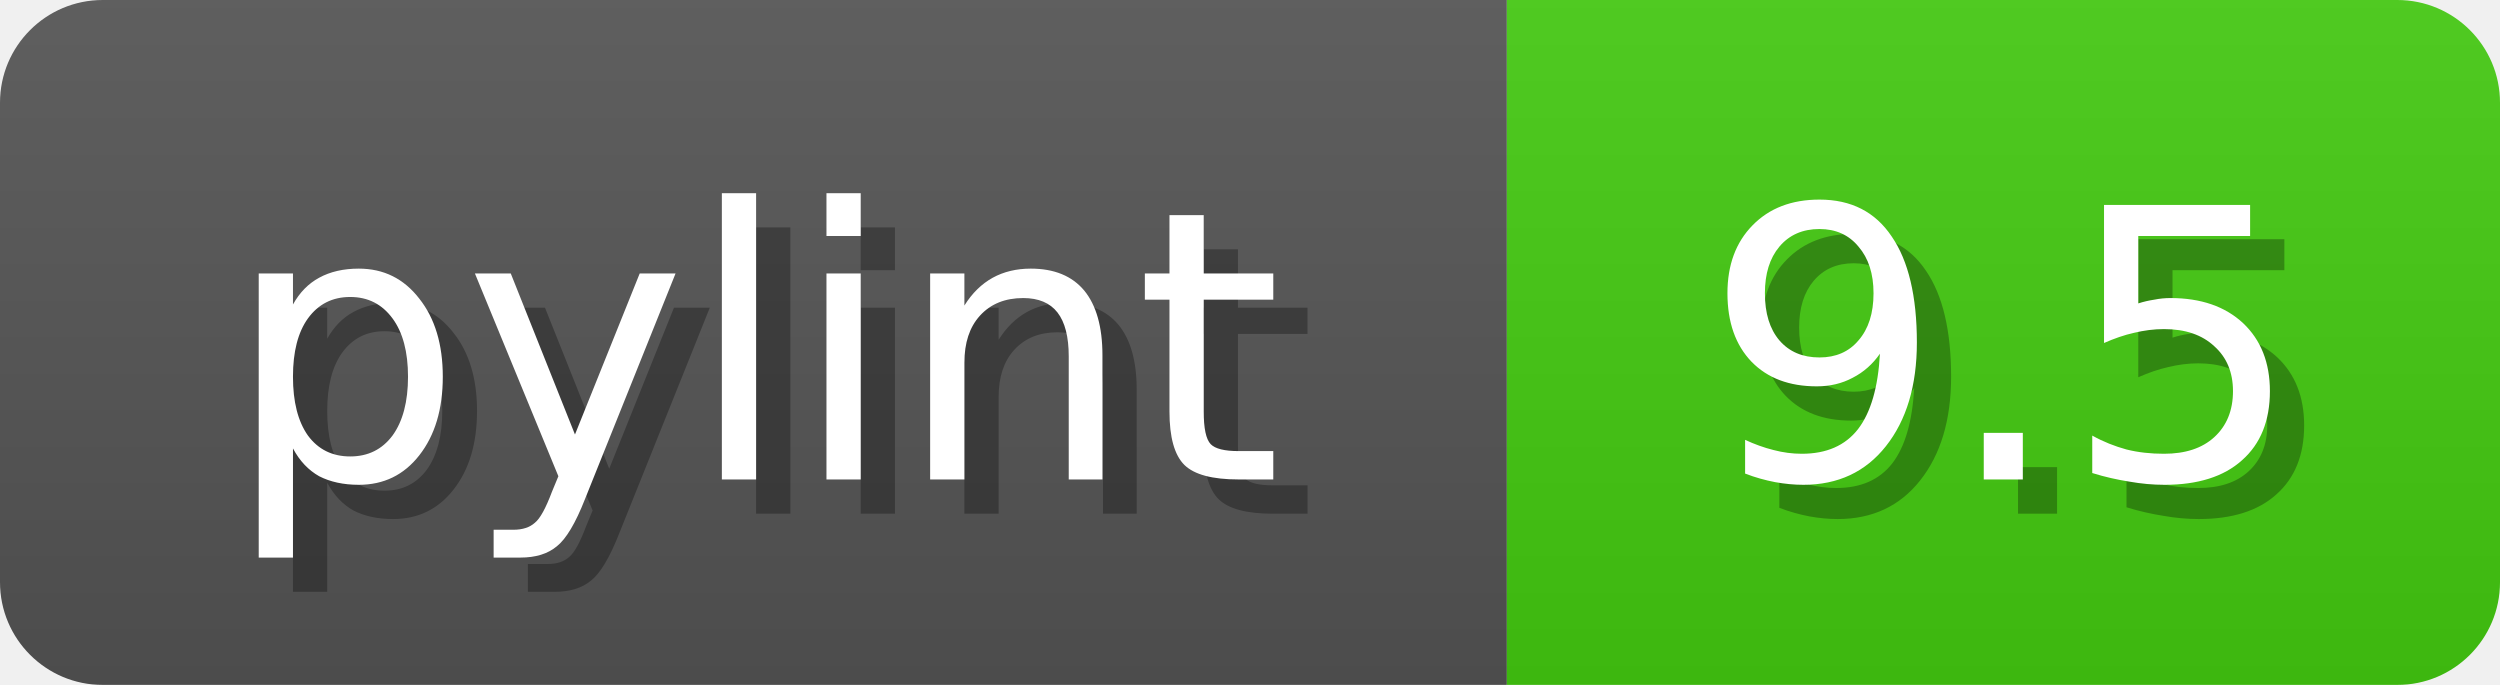
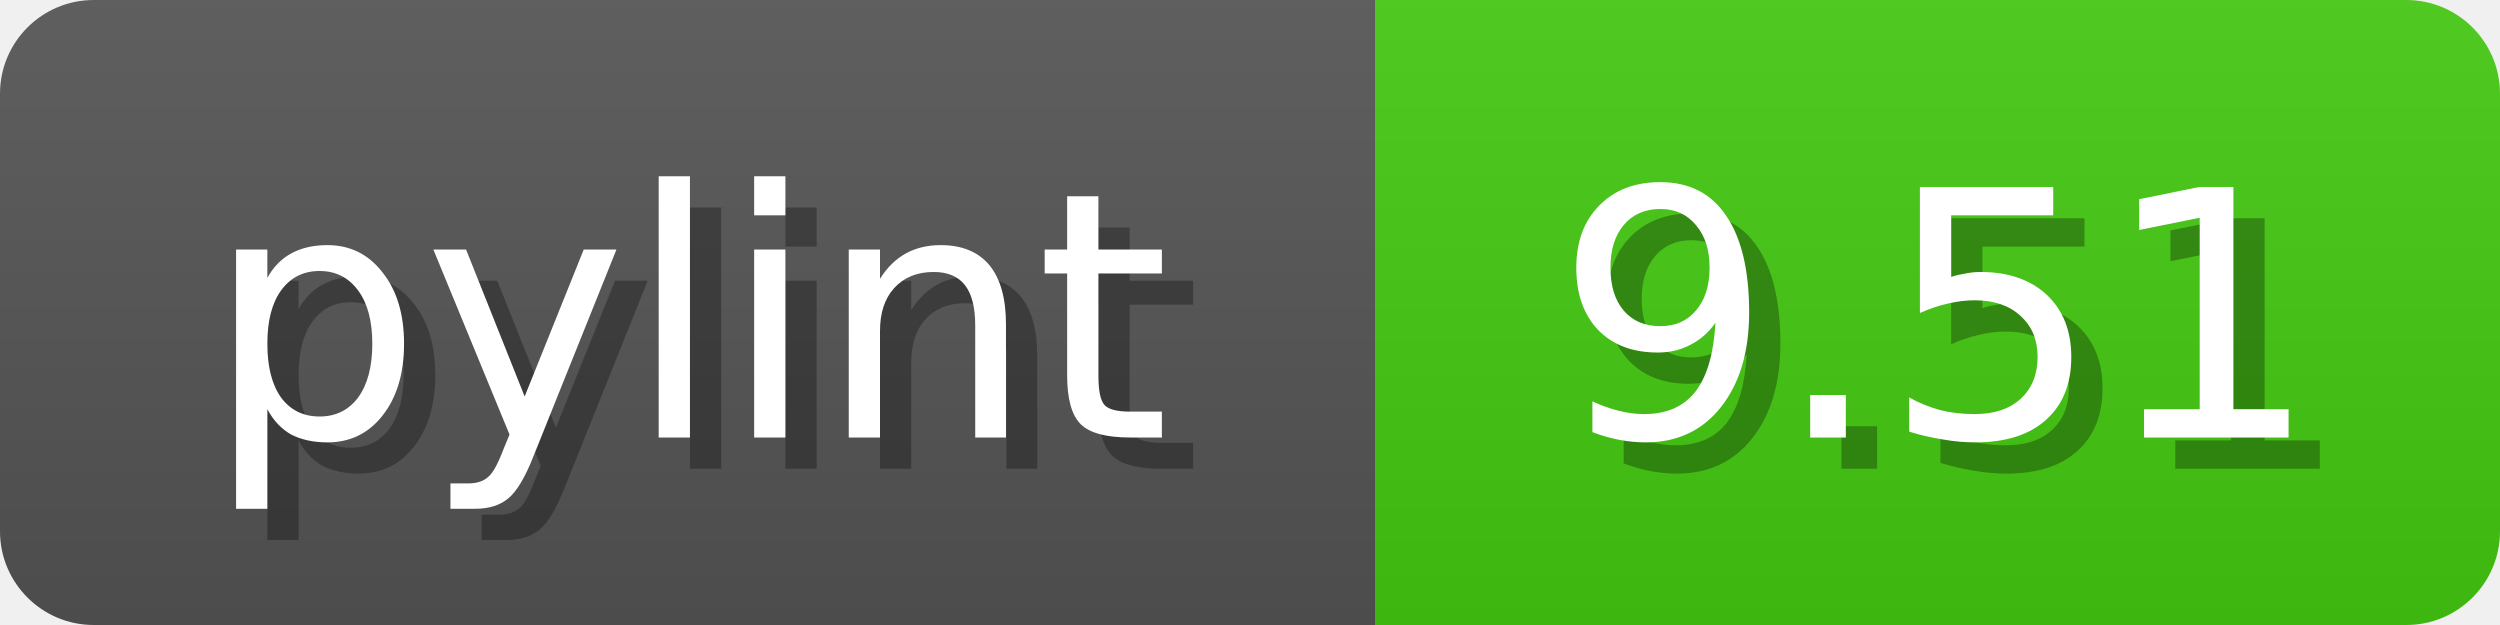
- <svg xmlns="http://www.w3.org/2000/svg" width="73" height="20">
+ <svg xmlns="http://www.w3.org/2000/svg" width="80" height="20">
  <linearGradient id="b" x2="0" y2="100%">
    <stop offset="0" stop-color="#bbb" stop-opacity=".1" />
    <stop offset="1" stop-opacity=".1" />
  </linearGradient>
  <mask id="anybadge_1">
-     <rect width="73" height="20" rx="3" fill="#fff" />
+     <rect width="80" height="20" rx="3" fill="#fff" />
  </mask>
  <g mask="url(#anybadge_1)">
    <path fill="#555" d="M0 0h44v20H0z" />
-     <path fill="#4C1" d="M44 0h29v20H44z" />
-     <path fill="url(#b)" d="M0 0h73v20H0z" />
+     <path fill="#4C1" d="M44 0h36v20H44z" />
+     <path fill="url(#b)" d="M0 0h80v20H0z" />
  </g>
  <g fill="#fff" text-anchor="middle" font-family="DejaVu Sans,Verdana,Geneva,sans-serif" font-size="11">
    <text x="23.0" y="15" fill="#010101" fill-opacity=".3">pylint</text>
    <text x="22.0" y="14">pylint</text>
  </g>
  <g fill="#fff" text-anchor="middle" font-family="DejaVu Sans,Verdana,Geneva,sans-serif" font-size="11">
-     <text x="59.5" y="15" fill="#010101" fill-opacity=".3">9.5</text>
-     <text x="58.5" y="14">9.5</text>
+     <text x="63.0" y="15" fill="#010101" fill-opacity=".3">9.51</text>
+     <text x="62.0" y="14">9.51</text>
  </g>
</svg>
